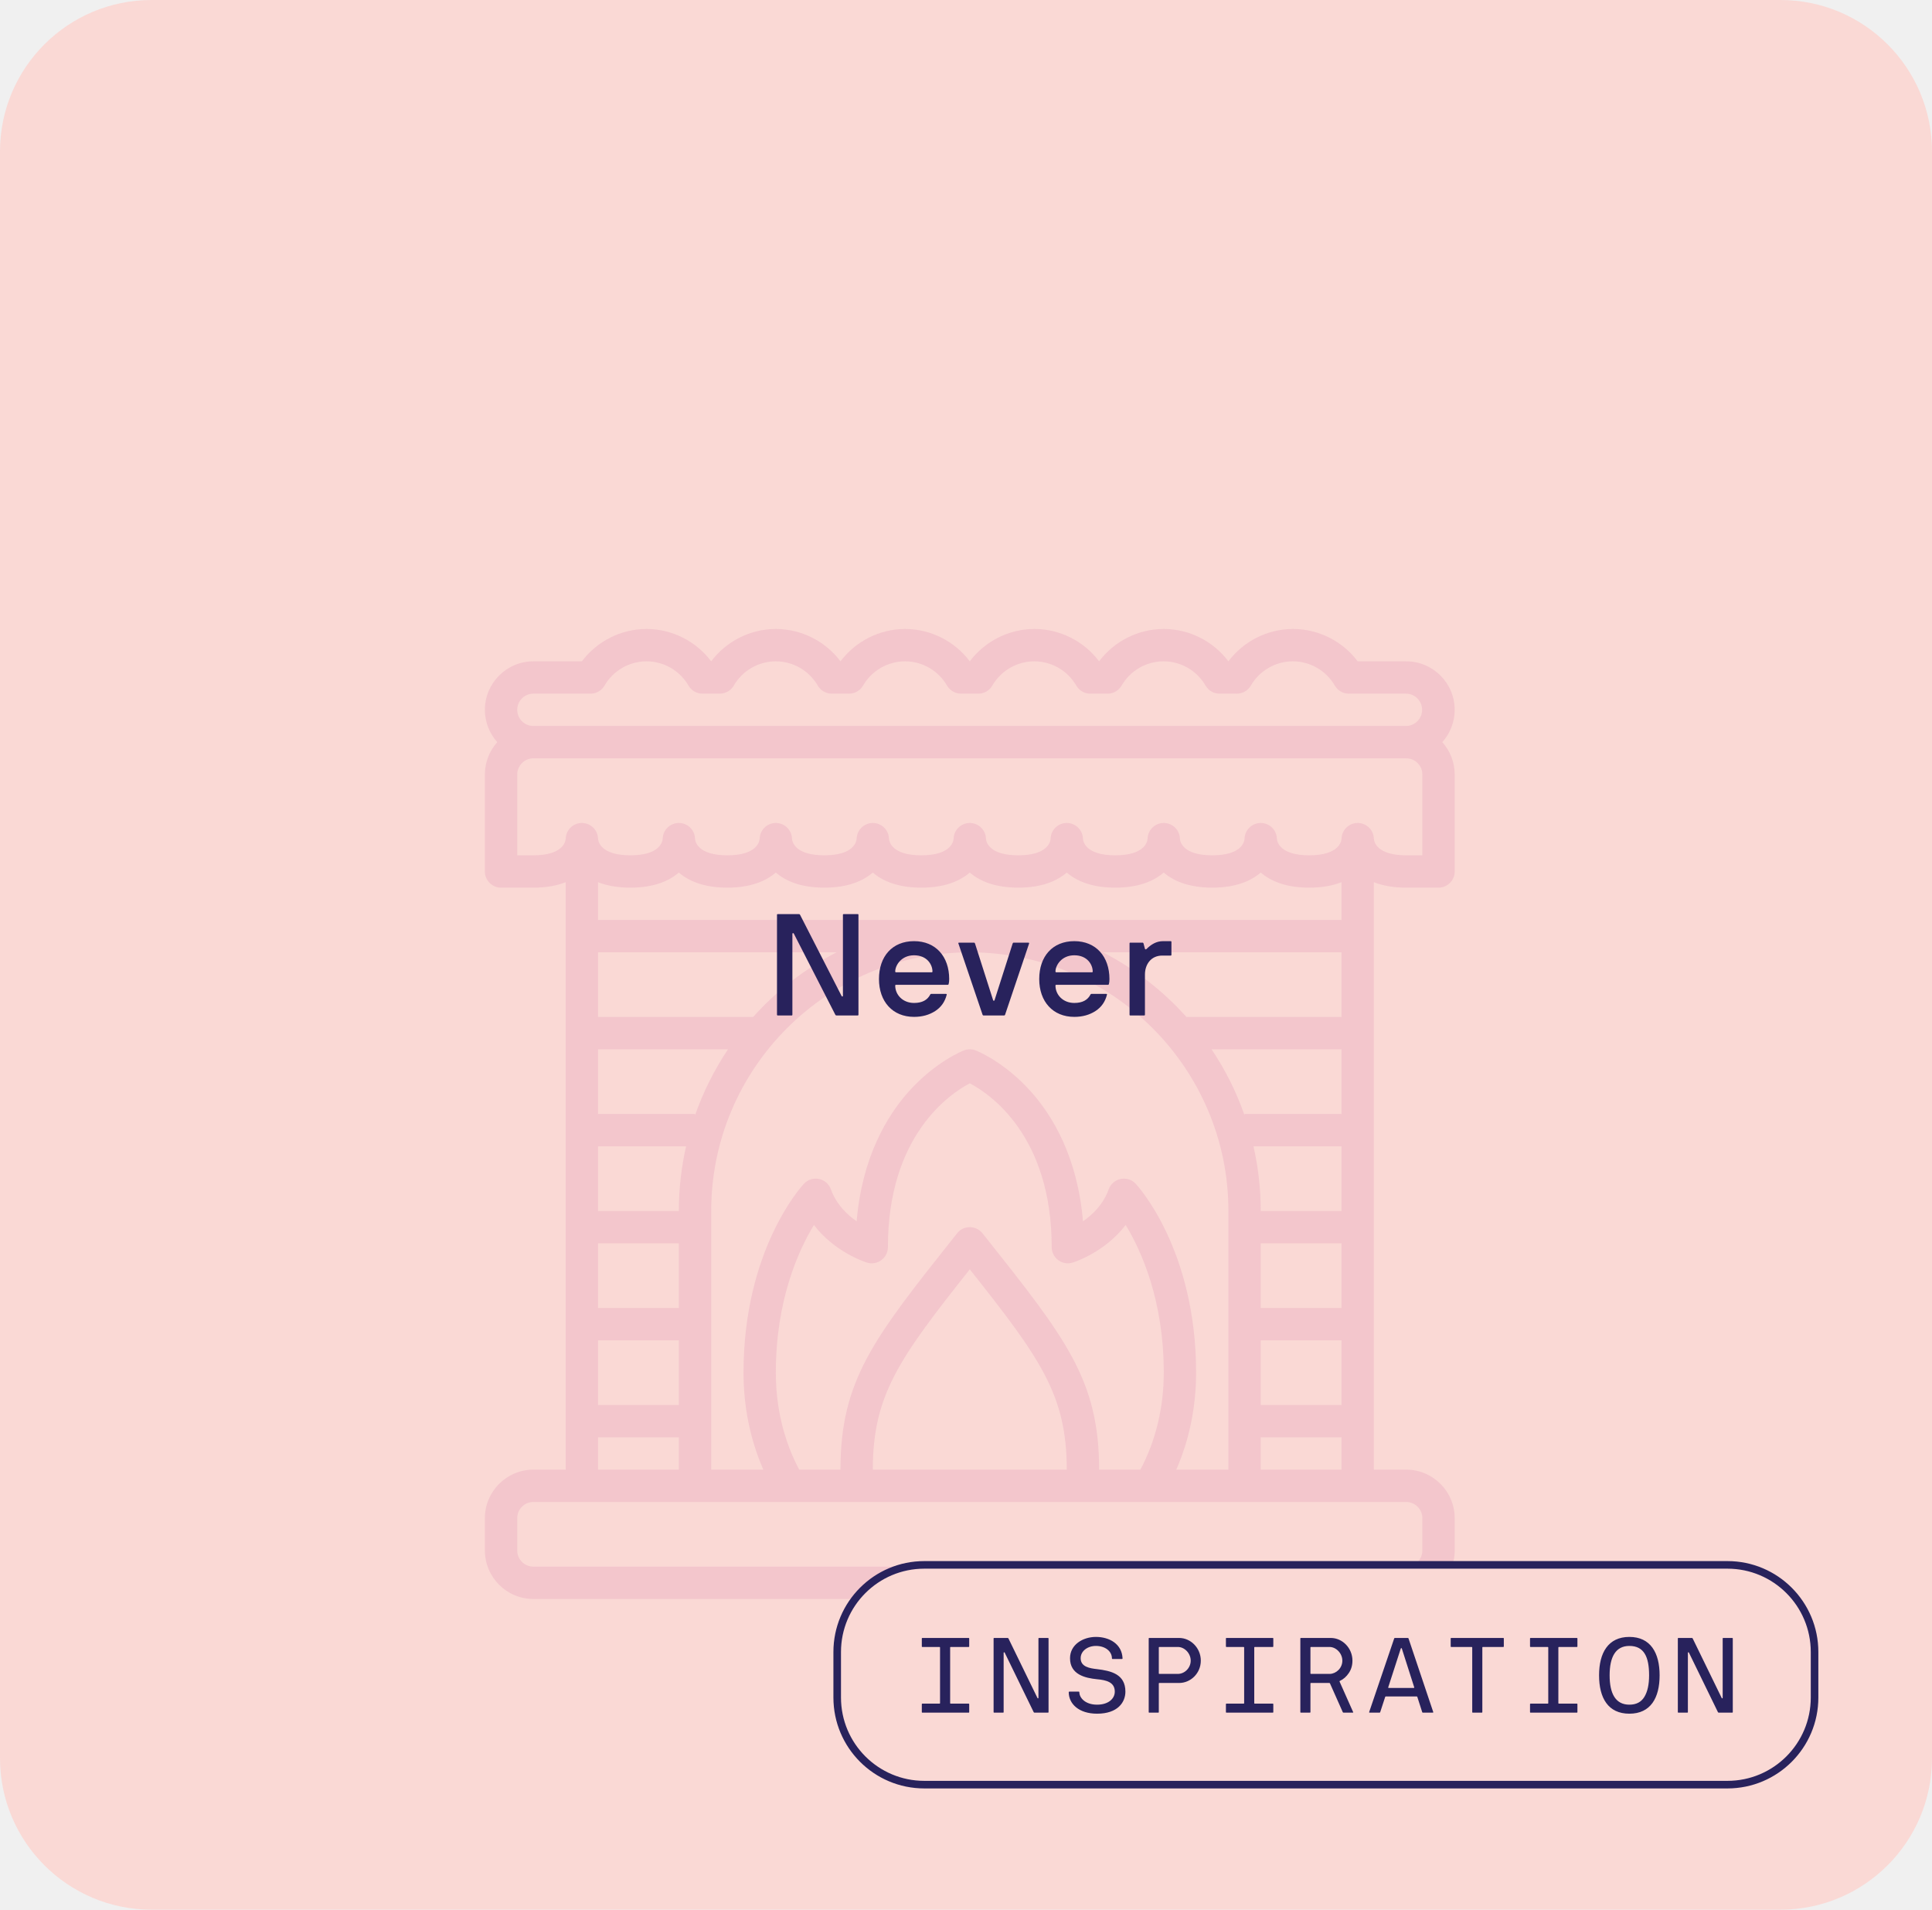
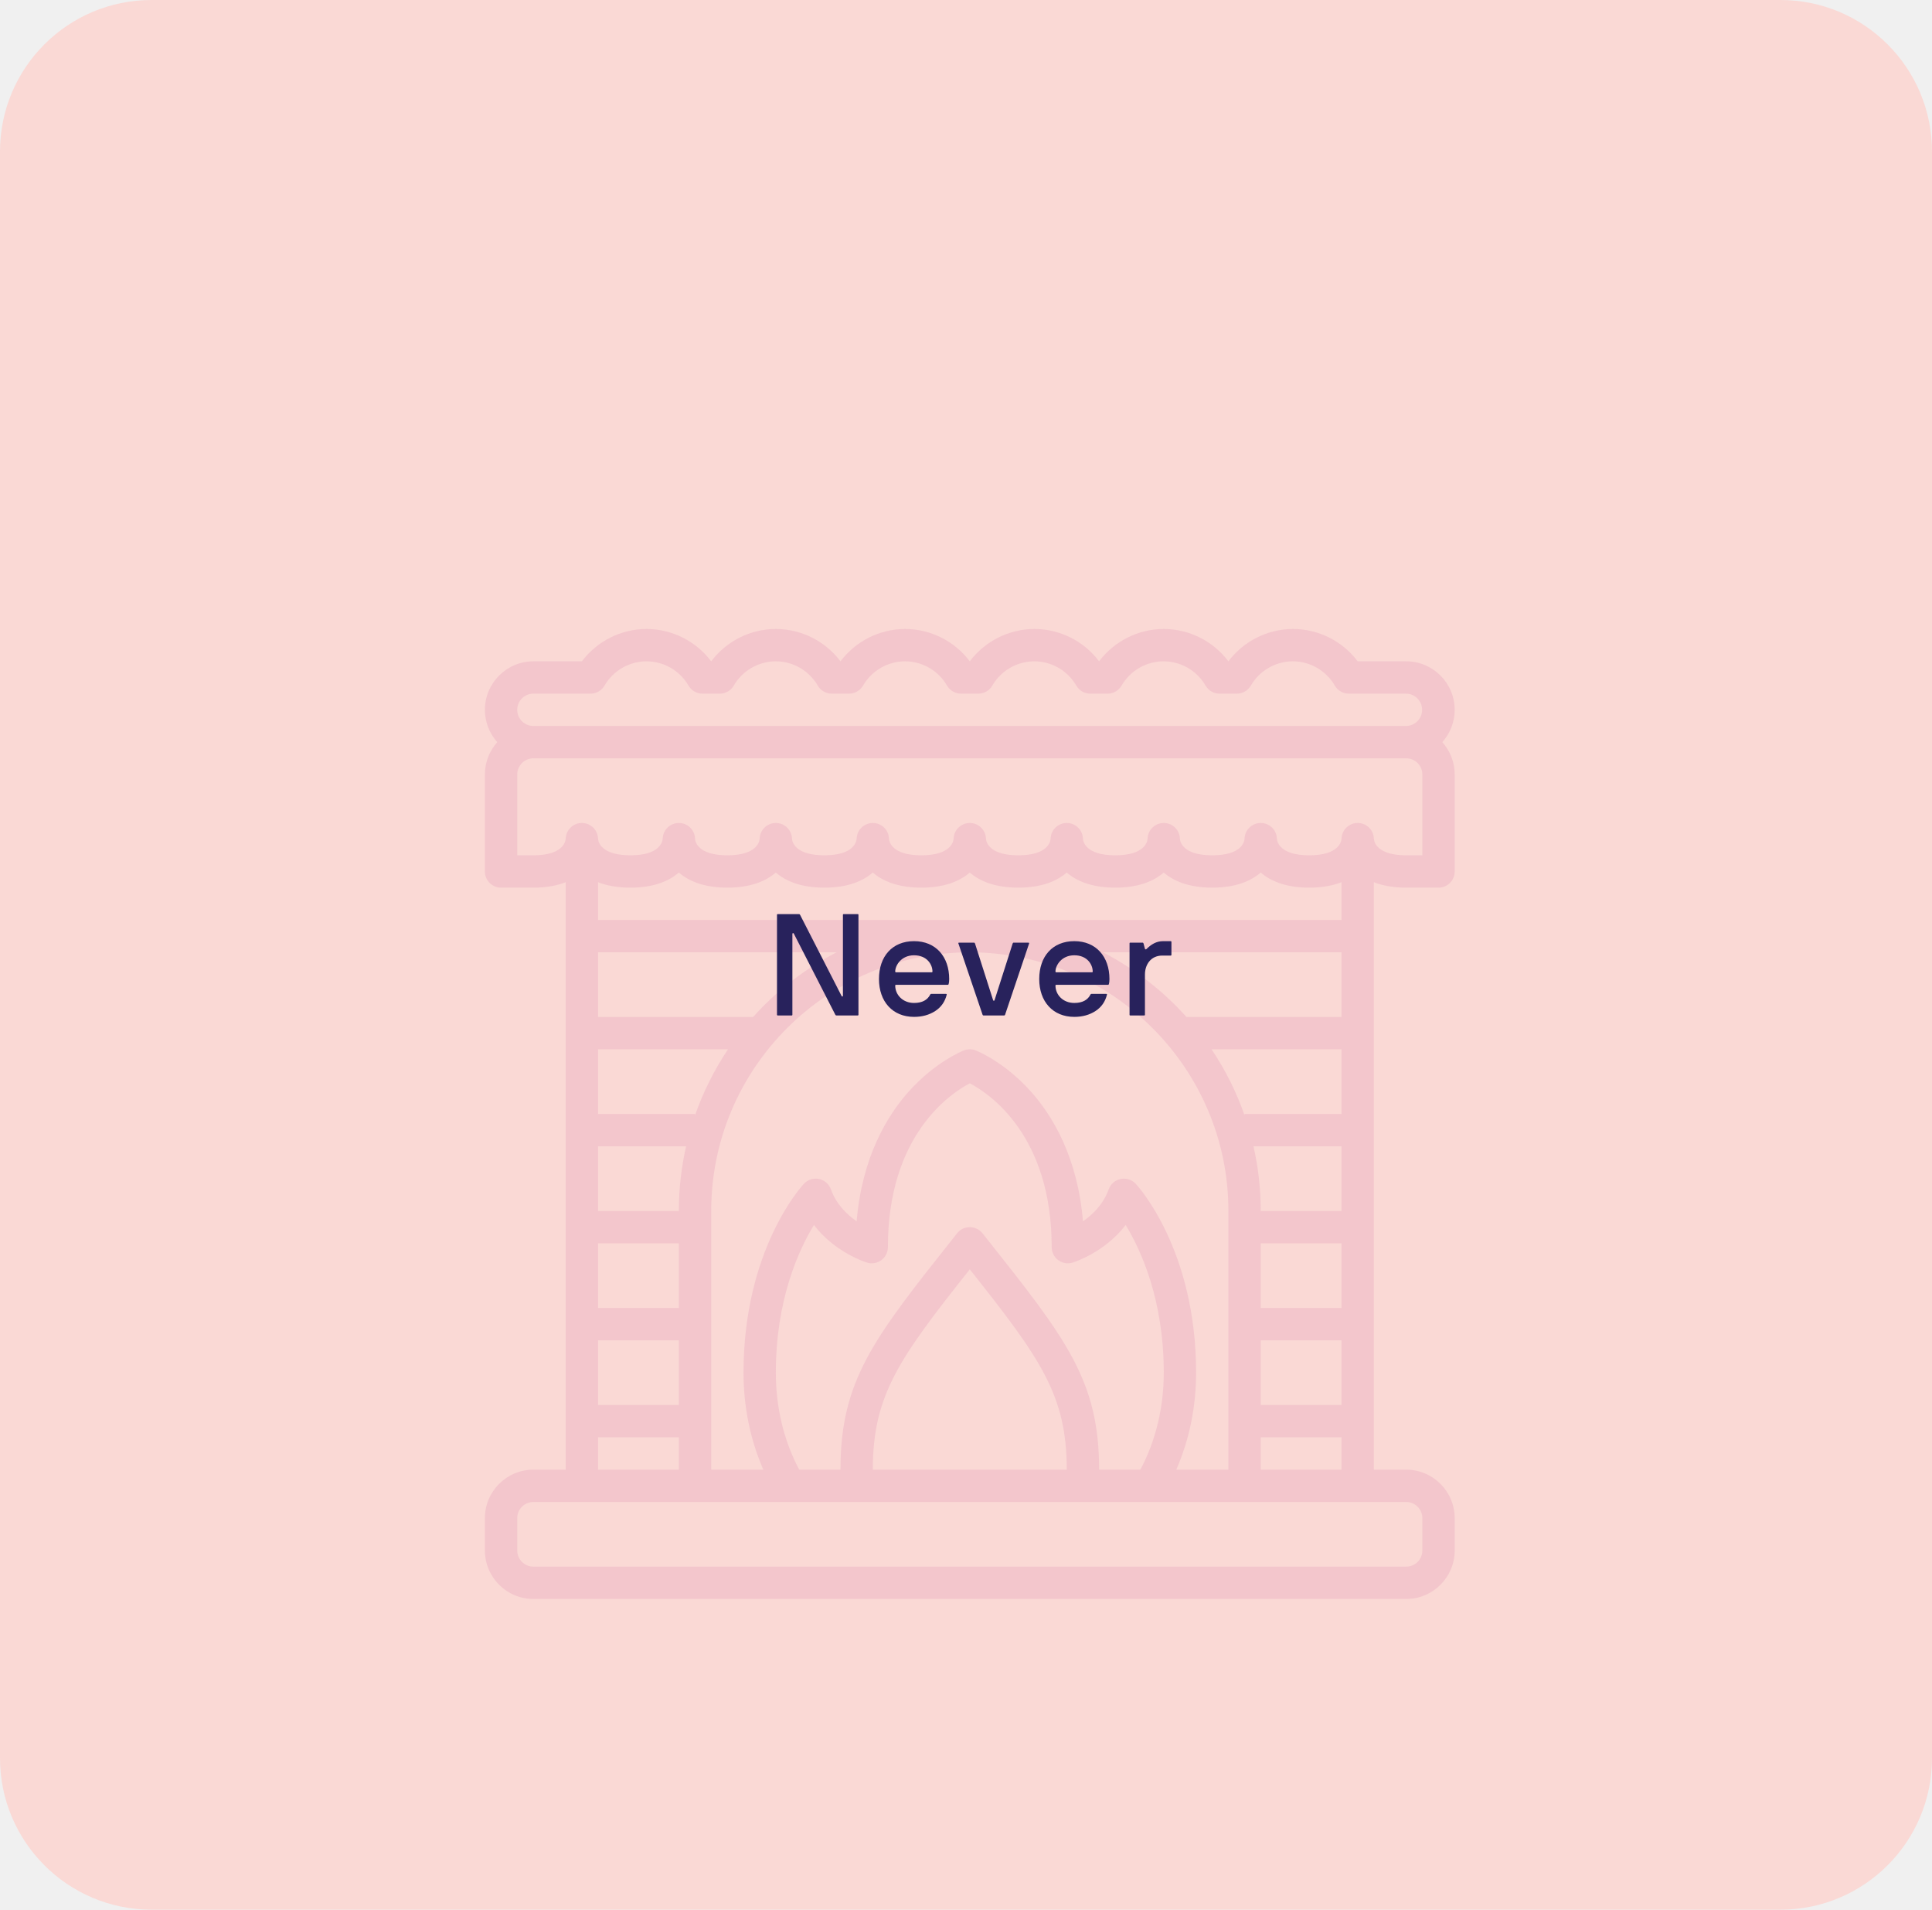
<svg xmlns="http://www.w3.org/2000/svg" width="255" height="252" viewBox="0 0 255 252" fill="none">
  <rect width="255" height="252" rx="20" fill="#FAD9D5" />
  <g clip-path="url(#clip0_2_84)">
    <path d="M192 93.667C192 90.139 189.128 87.267 185.6 87.267H179.197C177.197 84.608 174.032 83 170.667 83C167.301 83 164.136 84.608 162.136 87.267H162.131C160.131 84.608 156.965 83 153.6 83C150.235 83 147.069 84.608 145.069 87.267H145.064C143.064 84.608 139.899 83 136.533 83C133.168 83 130.003 84.608 128.003 87.267H127.997C125.997 84.608 122.832 83 119.467 83C116.101 83 112.936 84.608 110.936 87.267H110.931C108.931 84.608 105.765 83 102.4 83C99.035 83 95.869 84.608 93.869 87.267H93.864C91.864 84.608 88.699 83 85.333 83C81.968 83 78.803 84.608 76.803 87.267H70.4C66.872 87.267 64 90.139 64 93.667C64 95.304 64.619 96.8 65.635 97.933C64.619 99.067 64 100.563 64 102.2V115C64 116.179 64.955 117.133 66.133 117.133H70.4C72.131 117.133 73.536 116.859 74.667 116.411V193.933H70.4C66.872 193.933 64 196.805 64 200.333V204.6C64 208.128 66.872 211 70.4 211H185.6C189.128 211 192 208.128 192 204.6V200.333C192 196.805 189.128 193.933 185.6 193.933H181.333V116.411C182.464 116.859 183.869 117.133 185.6 117.133H189.867C191.045 117.133 192 116.179 192 115V102.2C192 100.563 191.381 99.067 190.365 97.933C191.381 96.8 192 95.304 192 93.667ZM70.4 91.533H77.944C78.707 91.533 79.408 91.128 79.789 90.469C80.933 88.493 83.056 87.267 85.331 87.267C87.605 87.267 89.731 88.493 90.872 90.469C91.253 91.128 91.957 91.533 92.717 91.533H95.005C95.768 91.533 96.469 91.128 96.851 90.469C97.995 88.493 100.117 87.267 102.392 87.267C104.667 87.267 106.792 88.493 107.933 90.469C108.315 91.128 109.019 91.533 109.779 91.533H112.067C112.829 91.533 113.531 91.128 113.912 90.469C115.056 88.493 117.179 87.267 119.453 87.267C121.728 87.267 123.853 88.493 124.995 90.469C125.376 91.128 126.08 91.533 126.84 91.533H129.128C129.891 91.533 130.592 91.128 130.973 90.469C132.117 88.493 134.24 87.267 136.515 87.267C138.789 87.267 140.915 88.493 142.056 90.469C142.437 91.128 143.141 91.533 143.901 91.533H146.189C146.952 91.533 147.653 91.128 148.035 90.469C149.179 88.493 151.301 87.267 153.576 87.267C155.851 87.267 157.976 88.493 159.117 90.469C159.499 91.128 160.203 91.533 160.963 91.533H163.251C164.013 91.533 164.715 91.128 165.096 90.469C166.24 88.493 168.363 87.267 170.637 87.267C172.912 87.267 175.037 88.493 176.179 90.469C176.56 91.128 177.264 91.533 178.024 91.533H185.568C186.744 91.533 187.701 92.491 187.701 93.667C187.701 94.843 186.744 95.8 185.568 95.8H70.4C69.224 95.8 68.267 94.843 68.267 93.667C68.267 92.491 69.224 91.533 70.4 91.533ZM89.6 115.139C90.915 116.28 92.952 117.133 96 117.133C99.048 117.133 101.085 116.28 102.4 115.139C103.715 116.28 105.752 117.133 108.8 117.133C111.848 117.133 113.885 116.28 115.2 115.139C116.515 116.28 118.552 117.133 121.6 117.133C124.648 117.133 126.685 116.28 128 115.139C129.315 116.28 131.352 117.133 134.4 117.133C137.448 117.133 139.485 116.28 140.8 115.139C142.115 116.28 144.152 117.133 147.2 117.133C150.248 117.133 152.285 116.28 153.6 115.139C154.915 116.28 156.952 117.133 160 117.133C163.048 117.133 165.085 116.28 166.4 115.139C167.715 116.28 169.752 117.133 172.8 117.133C174.531 117.133 175.936 116.859 177.067 116.411V121.4H78.933V116.411C80.064 116.859 81.469 117.133 83.2 117.133C86.248 117.133 88.285 116.28 89.6 115.139ZM87.467 110.683C87.467 110.699 87.467 110.715 87.467 110.733C87.467 110.733 87.467 110.717 87.467 110.683ZM91.733 110.683C91.733 110.715 91.733 110.733 91.733 110.733C91.733 110.717 91.733 110.701 91.733 110.683ZM100.267 110.683C100.267 110.699 100.267 110.715 100.267 110.733C100.267 110.733 100.267 110.717 100.267 110.683ZM104.533 110.683C104.533 110.715 104.533 110.733 104.533 110.733C104.533 110.717 104.533 110.701 104.533 110.683ZM113.067 110.683C113.067 110.699 113.067 110.715 113.067 110.733C113.067 110.733 113.067 110.717 113.067 110.683ZM117.333 110.683C117.333 110.715 117.333 110.733 117.333 110.733C117.333 110.717 117.333 110.701 117.333 110.683ZM125.867 110.683C125.867 110.699 125.867 110.715 125.867 110.733C125.867 110.733 125.867 110.717 125.867 110.683ZM130.133 110.683C130.133 110.715 130.133 110.733 130.133 110.733C130.133 110.717 130.133 110.701 130.133 110.683ZM138.667 110.683C138.667 110.699 138.667 110.715 138.667 110.733C138.667 110.733 138.667 110.717 138.667 110.683ZM142.933 110.683C142.933 110.715 142.933 110.733 142.933 110.733C142.933 110.717 142.933 110.701 142.933 110.683ZM151.467 110.683C151.467 110.699 151.467 110.715 151.467 110.733C151.467 110.733 151.467 110.717 151.467 110.683ZM155.733 110.683C155.733 110.715 155.733 110.733 155.733 110.733C155.733 110.717 155.733 110.701 155.733 110.683ZM164.267 110.683C164.267 110.699 164.267 110.715 164.267 110.733C164.267 110.733 164.267 110.717 164.267 110.683ZM168.533 110.683C168.533 110.715 168.533 110.733 168.533 110.733C168.533 110.717 168.533 110.701 168.533 110.683ZM177.067 185.4H166.4V176.867H177.067V185.4ZM115.2 193.933C115.2 184.056 118.712 179.216 128 167.499C137.288 179.216 140.8 184.056 140.8 193.933H115.2ZM130.088 163.264L129.672 162.741C129.267 162.232 128.653 161.933 128 161.933C127.347 161.933 126.733 162.229 126.328 162.741L125.912 163.264C115.317 176.611 110.933 182.136 110.933 193.933H105.485C103.464 190.144 102.4 185.747 102.4 181.133C102.4 171.517 105.408 164.965 107.429 161.648C110.173 165.248 114.211 166.544 114.424 166.611C115.072 166.811 115.776 166.693 116.323 166.291C116.869 165.888 117.192 165.251 117.192 164.573C117.192 149.805 125.397 144.32 128 142.952C130.613 144.325 138.811 149.813 138.811 164.573C138.811 165.251 139.133 165.891 139.68 166.291C140.227 166.693 140.931 166.811 141.579 166.611C141.792 166.544 145.829 165.248 148.573 161.648C150.597 164.968 153.603 171.517 153.603 181.133C153.603 185.747 152.536 190.144 150.517 193.933H145.069C145.069 182.136 140.685 176.611 130.091 163.264H130.088ZM149.899 156.211C149.389 155.667 148.635 155.427 147.907 155.576C147.179 155.728 146.579 156.248 146.331 156.949C145.629 158.912 144.219 160.277 142.939 161.165C142.224 152.661 138.901 147.213 136.064 144.04C132.525 140.083 128.92 138.667 128.768 138.608C128.275 138.419 127.728 138.419 127.237 138.608C127.085 138.667 123.48 140.083 119.941 144.04C117.104 147.213 113.784 152.659 113.067 161.163C111.784 160.272 110.373 158.907 109.672 156.949C109.421 156.248 108.824 155.728 108.096 155.576C107.368 155.427 106.613 155.664 106.104 156.211C105.779 156.56 98.136 164.936 98.136 181.133C98.136 185.659 99.035 190.019 100.752 193.933H93.869V159.8C93.869 140.979 109.181 125.667 128.003 125.667C146.824 125.667 162.136 140.979 162.136 159.8V193.933H155.253C156.971 190.019 157.869 185.659 157.869 181.133C157.869 164.936 150.224 156.56 149.901 156.211H149.899ZM78.933 125.667H110.421C106.245 127.827 102.515 130.731 99.405 134.2H78.933V125.667ZM78.933 138.467H96.088C94.288 141.152 92.819 144.075 91.733 147.179V147H78.933V138.467ZM78.933 151.267H90.557C89.931 154.013 89.6 156.867 89.6 159.8H78.933V151.267ZM78.933 164.067H89.6V172.6H78.933V164.067ZM78.933 176.867H89.6V185.4H78.933V176.867ZM177.067 172.6H166.4V164.067H177.067V172.6ZM177.067 159.8H166.4C166.4 156.867 166.069 154.013 165.443 151.267H177.067V159.8ZM177.067 147H164.267V147.179C163.184 144.075 161.715 141.152 159.912 138.467H177.067V147ZM177.067 134.2H156.595C153.485 130.731 149.755 127.827 145.579 125.667H177.067V134.2ZM177.067 110.733C177.067 110.733 177.067 110.717 177.067 110.683C177.067 110.699 177.067 110.715 177.067 110.733ZM78.933 110.733C78.933 110.717 78.933 110.701 78.933 110.683C78.933 110.715 78.933 110.733 78.933 110.733ZM74.667 110.733C74.667 110.733 74.667 110.717 74.667 110.683C74.667 110.699 74.667 110.715 74.667 110.733ZM78.933 189.667H89.6V193.933H78.933V189.667ZM187.733 200.333V204.6C187.733 205.776 186.776 206.733 185.6 206.733H70.4C69.224 206.733 68.267 205.776 68.267 204.6V200.333C68.267 199.157 69.224 198.2 70.4 198.2H185.6C186.776 198.2 187.733 199.157 187.733 200.333ZM166.4 193.933V189.667H177.067V193.933H166.4ZM181.333 110.733C181.333 110.717 181.333 110.701 181.333 110.683C181.333 110.715 181.333 110.733 181.333 110.733ZM187.733 112.867H185.6C181.704 112.867 181.36 111.067 181.333 110.68C181.307 109.525 180.36 108.6 179.2 108.6C178.04 108.6 177.096 109.528 177.067 110.68C177.037 111.067 176.696 112.867 172.8 112.867C168.904 112.867 168.56 111.067 168.533 110.68C168.507 109.525 167.56 108.6 166.4 108.6C165.24 108.6 164.296 109.528 164.267 110.68C164.237 111.067 163.896 112.867 160 112.867C156.104 112.867 155.76 111.067 155.733 110.68C155.707 109.525 154.76 108.6 153.6 108.6C152.44 108.6 151.496 109.528 151.467 110.68C151.437 111.067 151.096 112.867 147.2 112.867C143.304 112.867 142.96 111.067 142.933 110.68C142.907 109.525 141.96 108.6 140.8 108.6C139.64 108.6 138.696 109.528 138.667 110.68C138.637 111.067 138.296 112.867 134.4 112.867C130.504 112.867 130.16 111.067 130.133 110.68C130.107 109.525 129.16 108.6 128 108.6C126.84 108.6 125.896 109.528 125.867 110.68C125.837 111.067 125.493 112.867 121.6 112.867C117.707 112.867 117.36 111.067 117.333 110.68C117.307 109.525 116.36 108.6 115.2 108.6C114.04 108.6 113.096 109.528 113.067 110.68C113.037 111.067 112.693 112.867 108.8 112.867C104.907 112.867 104.56 111.067 104.533 110.68C104.507 109.525 103.56 108.6 102.4 108.6C101.24 108.6 100.296 109.528 100.267 110.68C100.237 111.067 99.893 112.867 96 112.867C92.107 112.867 91.76 111.067 91.733 110.68C91.707 109.525 90.76 108.6 89.6 108.6C88.44 108.6 87.496 109.528 87.467 110.68C87.437 111.067 87.093 112.867 83.2 112.867C79.307 112.867 78.96 111.067 78.933 110.68C78.907 109.525 77.96 108.6 76.8 108.6C75.64 108.6 74.696 109.528 74.667 110.68C74.637 111.067 74.293 112.867 70.4 112.867H68.267V102.2C68.267 101.024 69.224 100.067 70.4 100.067H185.6C186.776 100.067 187.733 101.024 187.733 102.2V112.867Z" fill="#DA78AC" fill-opacity="0.2" />
  </g>
  <path d="M102.554 133.907V120.715C102.554 120.65 102.591 120.622 102.656 120.622H105.467C105.513 120.622 105.56 120.65 105.597 120.715L111.07 131.412C111.117 131.532 111.256 131.523 111.256 131.412V120.715C111.256 120.65 111.293 120.622 111.358 120.622H113.213C113.278 120.622 113.306 120.65 113.306 120.715V133.907C113.306 133.972 113.278 134 113.213 134H110.402C110.328 134 110.282 133.972 110.254 133.907L104.78 123.21C104.734 123.09 104.585 123.108 104.585 123.229V133.907C104.585 133.972 104.558 134 104.493 134H102.637C102.591 134 102.563 133.972 102.554 133.907ZM116.014 129.194C116.014 126.198 117.777 124.194 120.644 124.194C123.511 124.194 125.282 126.235 125.282 129.194C125.282 129.482 125.255 129.686 125.208 129.862C125.18 129.927 125.153 129.955 125.115 129.955H118.25C118.185 129.955 118.157 129.983 118.157 130.048C118.157 131.263 119.141 132.349 120.644 132.349C121.729 132.349 122.416 131.95 122.778 131.245C122.805 131.18 122.843 131.152 122.907 131.152H124.865C124.93 131.152 124.958 131.18 124.958 131.226V131.245C124.726 132.182 124.225 132.905 123.436 133.416C122.648 133.926 121.72 134.186 120.644 134.186C117.814 134.186 116.014 132.163 116.014 129.194ZM118.157 128.202C118.157 128.267 118.185 128.294 118.25 128.304H122.982C123.047 128.304 123.074 128.267 123.074 128.202C123.074 127.292 122.36 126.059 120.644 126.059C118.946 126.059 118.157 127.404 118.157 128.202ZM129.688 133.907L126.497 124.5C126.469 124.426 126.506 124.389 126.608 124.389H128.566C128.612 124.389 128.659 124.426 128.687 124.5L131.08 131.987C131.126 132.089 131.219 132.089 131.266 131.987L133.659 124.5C133.687 124.426 133.724 124.389 133.789 124.389H135.728C135.802 124.389 135.839 124.426 135.83 124.5L132.657 133.907C132.629 133.972 132.592 134 132.537 134H129.8C129.753 134 129.716 133.972 129.688 133.907ZM137.165 129.194C137.165 126.198 138.928 124.194 141.795 124.194C144.661 124.194 146.433 126.235 146.433 129.194C146.433 129.482 146.406 129.686 146.359 129.862C146.331 129.927 146.303 129.955 146.266 129.955H139.401C139.336 129.955 139.308 129.983 139.308 130.048C139.308 131.263 140.292 132.349 141.795 132.349C142.88 132.349 143.567 131.95 143.928 131.245C143.956 131.18 143.993 131.152 144.058 131.152H146.016C146.081 131.152 146.109 131.18 146.109 131.226V131.245C145.877 132.182 145.376 132.905 144.587 133.416C143.799 133.926 142.871 134.186 141.795 134.186C138.965 134.186 137.165 132.163 137.165 129.194ZM139.308 128.202C139.308 128.267 139.336 128.294 139.401 128.304H144.133C144.197 128.304 144.225 128.267 144.225 128.202C144.225 127.292 143.511 126.059 141.795 126.059C140.097 126.059 139.308 127.404 139.308 128.202ZM149.086 133.907V124.481C149.086 124.417 149.114 124.389 149.16 124.389H150.802C150.867 124.389 150.904 124.426 150.932 124.5L151.118 125.205C151.164 125.307 151.266 125.289 151.312 125.242C151.916 124.639 152.611 124.194 153.511 124.194H154.522C154.587 124.194 154.615 124.222 154.615 124.287V126.003C154.615 126.068 154.587 126.096 154.522 126.096H153.418C151.888 126.096 151.118 127.292 151.118 128.601V133.907C151.118 133.972 151.09 134 151.025 134H149.16C149.114 134 149.086 133.972 149.086 133.907Z" fill="#28225C" />
-   <rect x="110.5" y="206.5" width="129" height="29" rx="11.5" fill="#FAD9D5" />
-   <rect x="110.5" y="206.5" width="129" height="29" rx="11.5" stroke="#28225C" />
-   <path d="M121.668 225.932V224.879C121.668 224.831 121.688 224.811 121.736 224.811H124.006C124.054 224.811 124.074 224.79 124.074 224.742V217.407C124.074 217.359 124.054 217.339 124.006 217.332H121.736C121.688 217.332 121.668 217.312 121.668 217.264V216.211C121.668 216.163 121.688 216.143 121.736 216.143H127.854C127.902 216.143 127.923 216.163 127.923 216.211V217.264C127.923 217.312 127.902 217.332 127.854 217.332H125.476C125.428 217.332 125.407 217.359 125.407 217.407V224.742C125.407 224.79 125.428 224.811 125.476 224.811H127.854C127.902 224.811 127.923 224.831 127.923 224.879V225.932C127.923 225.979 127.902 226 127.854 226H121.736C121.688 226 121.668 225.979 121.668 225.932ZM131.142 225.932V216.211C131.142 216.163 131.163 216.143 131.21 216.143H133.001C133.036 216.143 133.07 216.163 133.104 216.211L136.925 224.052C136.959 224.141 137.062 224.141 137.062 224.038V216.211C137.062 216.163 137.082 216.143 137.13 216.143H138.32C138.368 216.143 138.388 216.163 138.395 216.211V225.932C138.395 225.979 138.368 226 138.32 226H136.542C136.495 226 136.46 225.979 136.433 225.932L132.612 218.091C132.578 218.002 132.468 218.016 132.468 218.104V225.932C132.468 225.979 132.448 226 132.4 226H131.21C131.163 226 131.142 225.979 131.142 225.932ZM141.06 223.3C141.06 223.252 141.088 223.231 141.136 223.225H142.38C142.434 223.225 142.462 223.252 142.462 223.313C142.462 224.024 143.221 224.947 144.8 224.947C146.297 224.947 147.138 224.154 147.138 223.225C147.138 221.98 146.023 221.7 144.8 221.591C143.241 221.434 141.224 220.982 141.231 218.815C141.231 217.018 142.94 216.006 144.649 216.006C146.406 216.006 148.088 216.922 148.163 218.843C148.163 218.891 148.142 218.911 148.095 218.918H146.83C146.782 218.911 146.762 218.891 146.762 218.843C146.762 217.913 145.893 217.195 144.649 217.195C143.542 217.195 142.633 217.872 142.633 218.815C142.633 219.964 143.829 220.148 144.8 220.258C146.632 220.477 148.539 220.914 148.539 223.225C148.539 224.64 147.52 226.137 144.8 226.137C142.373 226.137 141.06 224.817 141.06 223.3ZM151.615 225.932V216.211C151.615 216.163 151.635 216.143 151.683 216.143H155.634C157.159 216.143 158.492 217.469 158.492 219.137C158.492 220.798 157.159 222.083 155.634 222.083H153.016C152.968 222.083 152.948 222.104 152.948 222.151V225.932C152.948 225.979 152.927 226 152.879 226H151.683C151.635 226 151.615 225.979 151.615 225.932ZM152.948 217.407V220.818C152.948 220.866 152.968 220.887 153.016 220.887H155.463C156.352 220.887 157.159 220.107 157.159 219.137C157.159 218.173 156.352 217.332 155.463 217.332H153.016C152.968 217.332 152.948 217.359 152.948 217.407ZM161.806 225.932V224.879C161.806 224.831 161.827 224.811 161.875 224.811H164.144C164.192 224.811 164.213 224.79 164.213 224.742V217.407C164.213 217.359 164.192 217.339 164.144 217.332H161.875C161.827 217.332 161.806 217.312 161.806 217.264V216.211C161.806 216.163 161.827 216.143 161.875 216.143H167.993C168.041 216.143 168.061 216.163 168.061 216.211V217.264C168.061 217.312 168.041 217.332 167.993 217.332H165.614C165.566 217.332 165.546 217.359 165.546 217.407V224.742C165.546 224.79 165.566 224.811 165.614 224.811H167.993C168.041 224.811 168.061 224.831 168.061 224.879V225.932C168.061 225.979 168.041 226 167.993 226H161.875C161.827 226 161.806 225.979 161.806 225.932ZM171.629 225.932V216.211C171.629 216.163 171.65 216.143 171.697 216.143H175.649C177.173 216.143 178.506 217.469 178.506 219.137C178.506 219.752 178.349 220.292 178.034 220.764C177.72 221.235 177.323 221.591 176.838 221.816C176.804 221.837 176.79 221.864 176.811 221.912L178.602 225.932C178.622 225.979 178.595 226 178.533 226H177.371C177.337 226 177.262 226.007 177.228 225.932L175.546 222.151C175.526 222.104 175.498 222.083 175.45 222.083H173.03C172.983 222.083 172.962 222.104 172.962 222.151V225.932C172.962 225.979 172.935 226 172.887 226H171.697C171.65 226 171.629 225.979 171.629 225.932ZM172.962 217.407V220.818C172.962 220.866 172.983 220.887 173.03 220.887H175.532C176.394 220.853 177.173 220.101 177.173 219.137C177.173 218.173 176.353 217.332 175.478 217.332H173.03C172.983 217.332 172.962 217.359 172.962 217.407ZM180.714 225.918L184.015 216.211C184.036 216.163 184.063 216.143 184.097 216.143H185.82C185.854 216.143 185.888 216.163 185.909 216.211L189.17 225.918C189.19 225.973 189.163 226 189.094 226H187.782C187.755 226 187.734 225.979 187.714 225.932L187.071 223.929C187.064 223.881 187.03 223.86 186.968 223.86H182.908C182.874 223.86 182.846 223.881 182.826 223.929L182.17 225.932C182.149 225.979 182.129 226 182.094 226H180.782C180.72 226 180.693 225.973 180.714 225.918ZM184.883 217.544L183.229 222.657C183.209 222.712 183.236 222.739 183.304 222.739H186.592C186.654 222.739 186.681 222.712 186.661 222.657L185.027 217.544C184.993 217.455 184.918 217.455 184.883 217.544ZM191.473 217.264V216.211C191.473 216.163 191.493 216.143 191.541 216.143H198.418C198.466 216.143 198.486 216.163 198.486 216.211V217.264C198.486 217.312 198.466 217.332 198.418 217.332H195.718C195.67 217.332 195.649 217.359 195.649 217.407V225.932C195.649 225.979 195.622 226 195.574 226H194.385C194.337 226 194.316 225.979 194.316 225.932V217.387C194.296 217.353 194.275 217.332 194.248 217.332H191.541C191.493 217.332 191.473 217.312 191.473 217.264ZM201.945 225.932V224.879C201.945 224.831 201.965 224.811 202.013 224.811H204.283C204.331 224.811 204.351 224.79 204.351 224.742V217.407C204.351 217.359 204.331 217.339 204.283 217.332H202.013C201.965 217.332 201.945 217.312 201.945 217.264V216.211C201.945 216.163 201.965 216.143 202.013 216.143H208.131C208.179 216.143 208.2 216.163 208.2 216.211V217.264C208.2 217.312 208.179 217.332 208.131 217.332H205.752C205.705 217.332 205.684 217.359 205.684 217.407V224.742C205.684 224.79 205.705 224.811 205.752 224.811H208.131C208.179 224.811 208.2 224.831 208.2 224.879V225.932C208.2 225.979 208.179 226 208.131 226H202.013C201.965 226 201.945 225.979 201.945 225.932ZM211.057 221.071C211.057 218.118 212.253 216.006 215.056 216.006C217.858 216.006 219.048 218.118 219.048 221.071C219.048 224.059 217.858 226.137 215.056 226.137C212.246 226.137 211.057 224.059 211.057 221.071ZM212.451 221.071C212.451 223.505 213.244 224.947 215.056 224.947C215.965 224.947 216.621 224.605 217.038 223.915C217.455 223.231 217.66 222.281 217.66 221.071C217.66 218.645 216.997 217.195 215.056 217.195C213.244 217.195 212.451 218.645 212.451 221.071ZM221.454 225.932V216.211C221.454 216.163 221.474 216.143 221.522 216.143H223.313C223.347 216.143 223.381 216.163 223.415 216.211L227.237 224.052C227.271 224.141 227.373 224.141 227.373 224.038V216.211C227.373 216.163 227.394 216.143 227.442 216.143H228.631C228.679 216.143 228.7 216.163 228.706 216.211V225.932C228.706 225.979 228.679 226 228.631 226H226.854C226.806 226 226.772 225.979 226.745 225.932L222.923 218.091C222.889 218.002 222.78 218.016 222.78 218.104V225.932C222.78 225.979 222.759 226 222.711 226H221.522C221.474 226 221.454 225.979 221.454 225.932Z" fill="#28225C" />
  <defs>
    <clipPath id="clip0_2_84">
      <rect width="128" height="128" fill="white" transform="translate(64 83)" />
    </clipPath>
  </defs>
</svg>
